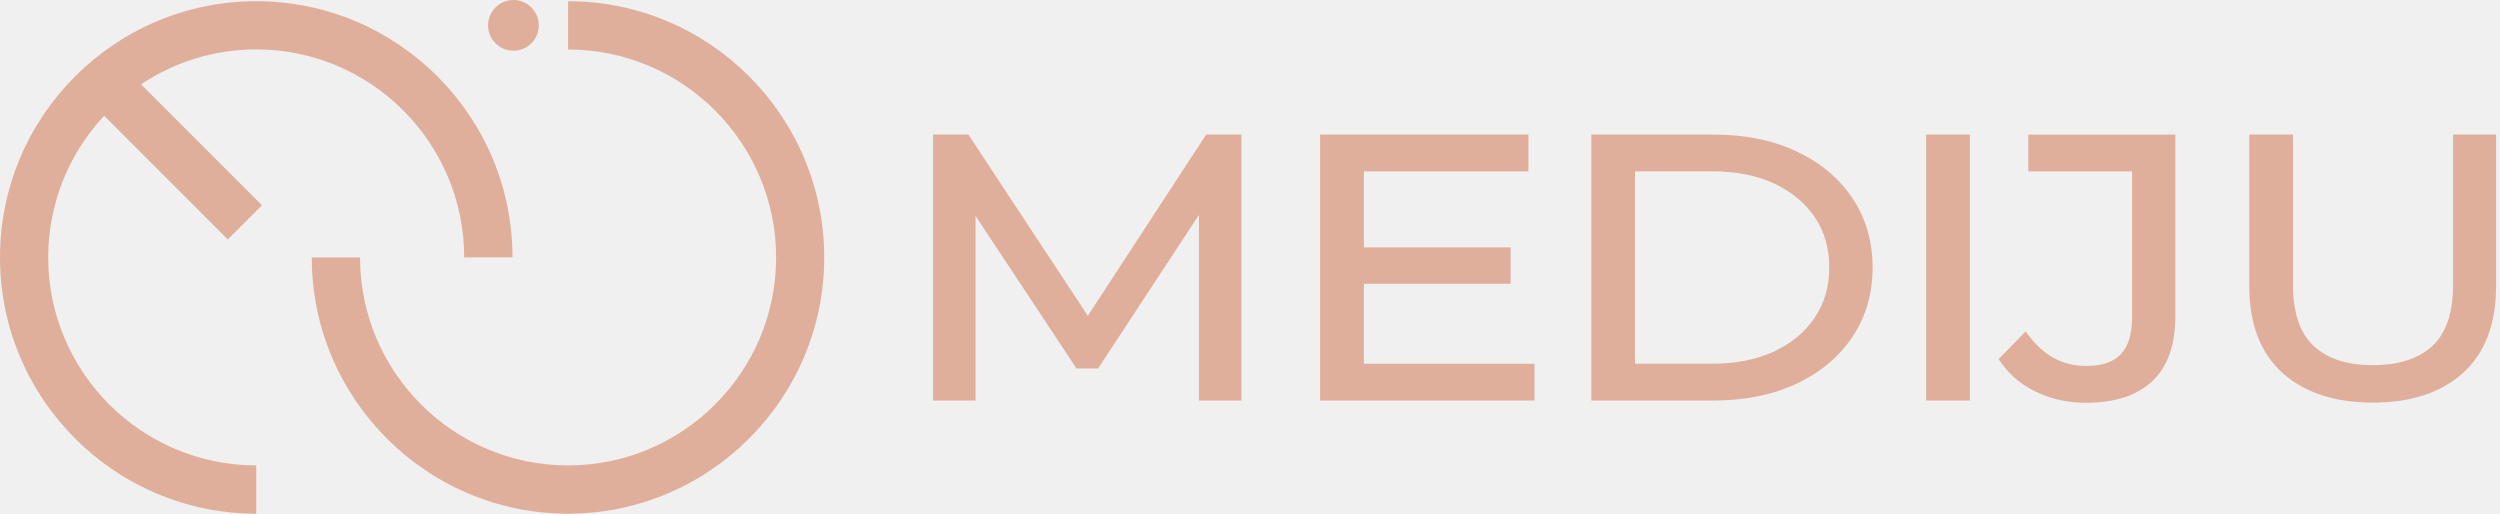
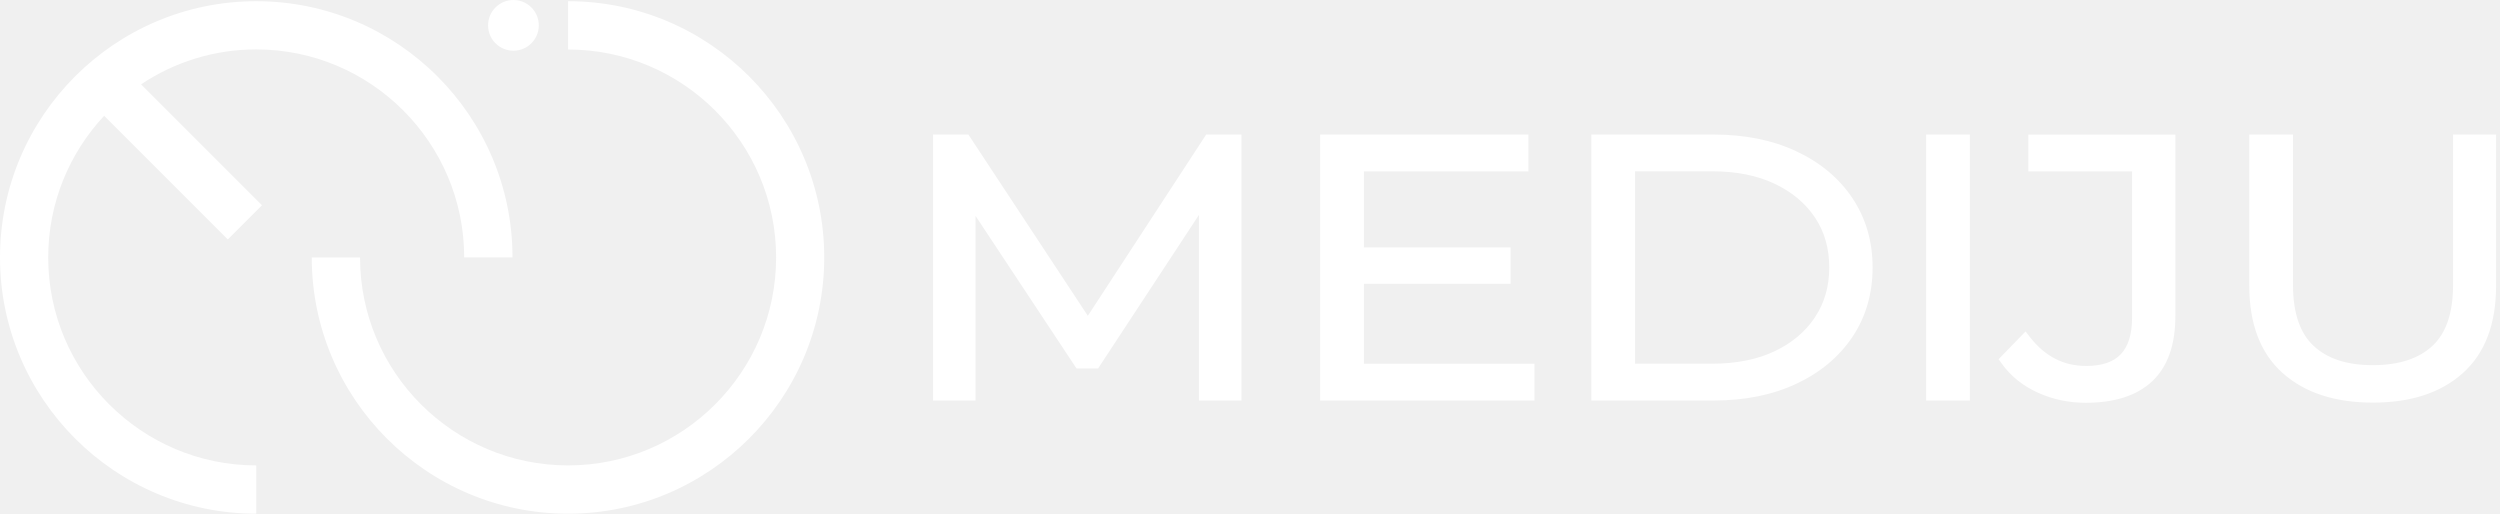
<svg xmlns="http://www.w3.org/2000/svg" width="219" height="45" viewBox="0 0 219 45" fill="none">
-   <path d="M22.447 0.106C34.827 0.107 44.901 10.174 44.894 22.546H40.663C40.663 12.502 32.491 4.329 22.447 4.329C18.719 4.329 15.249 5.456 12.357 7.389L22.949 17.98L19.959 20.971H19.951L9.123 10.143C6.087 13.399 4.223 17.76 4.223 22.554C4.223 32.598 12.403 40.77 22.447 40.77V45C10.075 45 0 34.934 0 22.554C0 10.174 10.067 0.106 22.447 0.106ZM49.764 0.106C62.144 0.106 72.203 10.181 72.203 22.554C72.203 34.926 62.129 45 49.757 45C37.385 45 27.31 34.934 27.31 22.554H31.54C31.54 32.597 39.712 40.769 49.764 40.77C59.815 40.77 67.988 32.598 67.988 22.554C67.988 12.51 59.808 4.337 49.764 4.337V0.106ZM190.562 27.705C190.561 30.139 189.926 32.075 188.548 33.384L188.547 33.385C187.171 34.684 185.194 35.284 182.716 35.284C181.235 35.284 179.842 34.994 178.543 34.409C177.239 33.822 176.17 32.982 175.372 31.877L175.077 31.468L175.429 31.105L176.958 29.53L177.438 29.036L177.863 29.578C178.508 30.4 179.235 31.011 180.048 31.432C180.852 31.847 181.753 32.056 182.754 32.057C184.194 32.057 185.165 31.68 185.783 31.029C186.407 30.372 186.771 29.332 186.771 27.797V15.014H177.679V11.794H190.562V27.705ZM200.866 24.95C200.866 27.468 201.505 29.203 202.662 30.287C203.843 31.393 205.527 31.988 207.858 31.988C210.193 31.988 211.915 31.392 213.094 30.287C214.251 29.203 214.889 27.468 214.889 24.95V11.786H218.656V25.042C218.656 28.338 217.714 30.921 215.739 32.688C213.788 34.435 211.14 35.269 207.866 35.269C204.592 35.269 201.938 34.434 199.972 32.69H199.971C197.988 30.923 197.038 28.339 197.038 25.042V11.786H200.866V24.95ZM85.009 12.057L95.294 27.665L105.483 12.059L105.661 11.786H108.75V35.086H105.028V18.826L96.37 32.007L96.191 32.278H94.304L94.125 32.009L85.458 18.914V35.086H81.736V11.786H84.83L85.009 12.057ZM133.89 15.014H119.478V21.67H132.329V24.859H119.478V31.866H134.422V35.086H115.642V11.786H133.89V15.014ZM150.122 11.786C152.841 11.786 155.26 12.27 157.354 13.25C159.444 14.227 161.093 15.597 162.271 17.356L162.272 17.357C163.454 19.131 164.04 21.159 164.04 23.436C164.04 25.713 163.454 27.749 162.271 29.516L162.271 29.518C161.086 31.274 159.445 32.644 157.354 33.622C155.26 34.602 152.841 35.086 150.122 35.086H139.4V11.786H150.122ZM172.56 35.086H168.731V11.786H172.56V35.086ZM188.134 32.947C187.983 33.09 187.823 33.223 187.654 33.348C187.737 33.286 187.819 33.224 187.897 33.158C187.979 33.09 188.057 33.02 188.134 32.948V32.947ZM215.338 32.24C215.114 32.441 214.879 32.628 214.634 32.804C214.755 32.717 214.875 32.627 214.991 32.534L215.339 32.24C215.45 32.14 215.557 32.036 215.662 31.931C215.557 32.036 215.45 32.14 215.338 32.24ZM143.229 31.859H149.978C152.116 31.859 153.934 31.49 155.457 30.768C156.929 30.07 158.07 29.122 158.895 27.936V27.935L158.995 27.783C159.822 26.536 160.242 25.109 160.242 23.429C160.242 21.747 159.821 20.297 158.996 19.06C158.165 17.814 156.991 16.824 155.457 16.097C153.934 15.374 152.108 15.006 149.978 15.006H143.229V31.859ZM95.866 31.677H95.867L105.629 16.817V16.816L95.866 31.677ZM187.368 28.096C187.362 28.312 187.347 28.521 187.325 28.722C187.347 28.521 187.363 28.312 187.369 28.096H187.368ZM160.812 24.213C160.815 24.171 160.82 24.13 160.822 24.088L160.823 24.067C160.82 24.116 160.815 24.165 160.812 24.213ZM163.438 23.436C163.437 23.545 163.435 23.653 163.433 23.761L163.438 23.436C163.438 23.304 163.436 23.172 163.432 23.042C163.436 23.172 163.438 23.304 163.438 23.436ZM160.316 20.335C160.352 20.43 160.385 20.525 160.417 20.621C160.448 20.717 160.478 20.814 160.506 20.911C160.45 20.715 160.387 20.523 160.316 20.334V20.335ZM159.812 19.242C159.861 19.33 159.908 19.419 159.953 19.508C159.999 19.597 160.043 19.687 160.085 19.778C160.127 19.869 160.168 19.961 160.206 20.054L160.085 19.777C159.959 19.504 159.817 19.239 159.659 18.981L159.812 19.242ZM158.179 14.36L157.829 14.163C157.782 14.137 157.733 14.113 157.686 14.088C157.853 14.176 158.018 14.266 158.179 14.36ZM157.1 13.796C157.275 13.878 157.447 13.963 157.616 14.051C157.568 14.025 157.519 13.999 157.47 13.975C157.348 13.913 157.225 13.853 157.1 13.795V13.796ZM44.977 0C46.204 0 47.199 0.995 47.199 2.222C47.199 3.449 46.205 4.443 44.977 4.443C43.75 4.443 42.755 3.449 42.755 2.222C42.755 0.995 43.751 0 44.977 0Z" fill="#DFAF9C" />
+   <path d="M22.447 0.106C34.827 0.107 44.901 10.174 44.894 22.546H40.663C40.663 12.502 32.491 4.329 22.447 4.329C18.719 4.329 15.249 5.456 12.357 7.389L22.949 17.98L19.959 20.971H19.951L9.123 10.143C6.087 13.399 4.223 17.76 4.223 22.554C4.223 32.598 12.403 40.77 22.447 40.77V45C10.075 45 0 34.934 0 22.554C0 10.174 10.067 0.106 22.447 0.106ZM49.764 0.106C62.144 0.106 72.203 10.181 72.203 22.554C72.203 34.926 62.129 45 49.757 45C37.385 45 27.31 34.934 27.31 22.554H31.54C31.54 32.597 39.712 40.769 49.764 40.77C59.815 40.77 67.988 32.598 67.988 22.554C67.988 12.51 59.808 4.337 49.764 4.337V0.106ZM190.562 27.705C190.561 30.139 189.926 32.075 188.548 33.384L188.547 33.385C187.171 34.684 185.194 35.284 182.716 35.284C181.235 35.284 179.842 34.994 178.543 34.409C177.239 33.822 176.17 32.982 175.372 31.877L175.077 31.468L175.429 31.105L176.958 29.53L177.438 29.036L177.863 29.578C178.508 30.4 179.235 31.011 180.048 31.432C180.852 31.847 181.753 32.056 182.754 32.057C184.194 32.057 185.165 31.68 185.783 31.029C186.407 30.372 186.771 29.332 186.771 27.797V15.014H177.679V11.794H190.562V27.705ZM200.866 24.95C200.866 27.468 201.505 29.203 202.662 30.287C203.843 31.393 205.527 31.988 207.858 31.988C210.193 31.988 211.915 31.392 213.094 30.287C214.251 29.203 214.889 27.468 214.889 24.95V11.786H218.656V25.042C218.656 28.338 217.714 30.921 215.739 32.688C213.788 34.435 211.14 35.269 207.866 35.269C204.592 35.269 201.938 34.434 199.972 32.69H199.971C197.988 30.923 197.038 28.339 197.038 25.042V11.786H200.866V24.95ZM85.009 12.057L95.294 27.665L105.483 12.059L105.661 11.786H108.75V35.086H105.028V18.826L96.37 32.007L96.191 32.278H94.304L94.125 32.009L85.458 18.914V35.086H81.736V11.786H84.83L85.009 12.057ZM133.89 15.014H119.478V21.67H132.329V24.859H119.478V31.866H134.422V35.086H115.642V11.786H133.89V15.014ZM150.122 11.786C152.841 11.786 155.26 12.27 157.354 13.25C159.444 14.227 161.093 15.597 162.271 17.356L162.272 17.357C163.454 19.131 164.04 21.159 164.04 23.436C164.04 25.713 163.454 27.749 162.271 29.516L162.271 29.518C161.086 31.274 159.445 32.644 157.354 33.622C155.26 34.602 152.841 35.086 150.122 35.086H139.4V11.786H150.122ZM172.56 35.086H168.731V11.786H172.56V35.086ZM188.134 32.947C187.983 33.09 187.823 33.223 187.654 33.348C187.737 33.286 187.819 33.224 187.897 33.158C187.979 33.09 188.057 33.02 188.134 32.948V32.947ZM215.338 32.24C215.114 32.441 214.879 32.628 214.634 32.804C214.755 32.717 214.875 32.627 214.991 32.534L215.339 32.24C215.45 32.14 215.557 32.036 215.662 31.931C215.557 32.036 215.45 32.14 215.338 32.24ZM143.229 31.859H149.978C152.116 31.859 153.934 31.49 155.457 30.768C156.929 30.07 158.07 29.122 158.895 27.936V27.935L158.995 27.783C159.822 26.536 160.242 25.109 160.242 23.429C160.242 21.747 159.821 20.297 158.996 19.06C158.165 17.814 156.991 16.824 155.457 16.097C153.934 15.374 152.108 15.006 149.978 15.006H143.229V31.859ZM95.866 31.677H95.867L105.629 16.817V16.816L95.866 31.677ZM187.368 28.096C187.362 28.312 187.347 28.521 187.325 28.722C187.347 28.521 187.363 28.312 187.369 28.096H187.368ZM160.812 24.213C160.815 24.171 160.82 24.13 160.822 24.088L160.823 24.067C160.82 24.116 160.815 24.165 160.812 24.213ZM163.438 23.436C163.437 23.545 163.435 23.653 163.433 23.761L163.438 23.436C163.438 23.304 163.436 23.172 163.432 23.042C163.436 23.172 163.438 23.304 163.438 23.436ZM160.316 20.335C160.352 20.43 160.385 20.525 160.417 20.621C160.448 20.717 160.478 20.814 160.506 20.911C160.45 20.715 160.387 20.523 160.316 20.334V20.335ZM159.812 19.242C159.861 19.33 159.908 19.419 159.953 19.508C159.999 19.597 160.043 19.687 160.085 19.778C160.127 19.869 160.168 19.961 160.206 20.054L160.085 19.777C159.959 19.504 159.817 19.239 159.659 18.981L159.812 19.242ZM158.179 14.36L157.829 14.163C157.782 14.137 157.733 14.113 157.686 14.088C157.853 14.176 158.018 14.266 158.179 14.36ZM157.1 13.796C157.275 13.878 157.447 13.963 157.616 14.051C157.568 14.025 157.519 13.999 157.47 13.975C157.348 13.913 157.225 13.853 157.1 13.795V13.796ZM44.977 0C46.204 0 47.199 0.995 47.199 2.222C47.199 3.449 46.205 4.443 44.977 4.443C43.75 4.443 42.755 3.449 42.755 2.222C42.755 0.995 43.751 0 44.977 0Z" fill="white" />
</svg>
